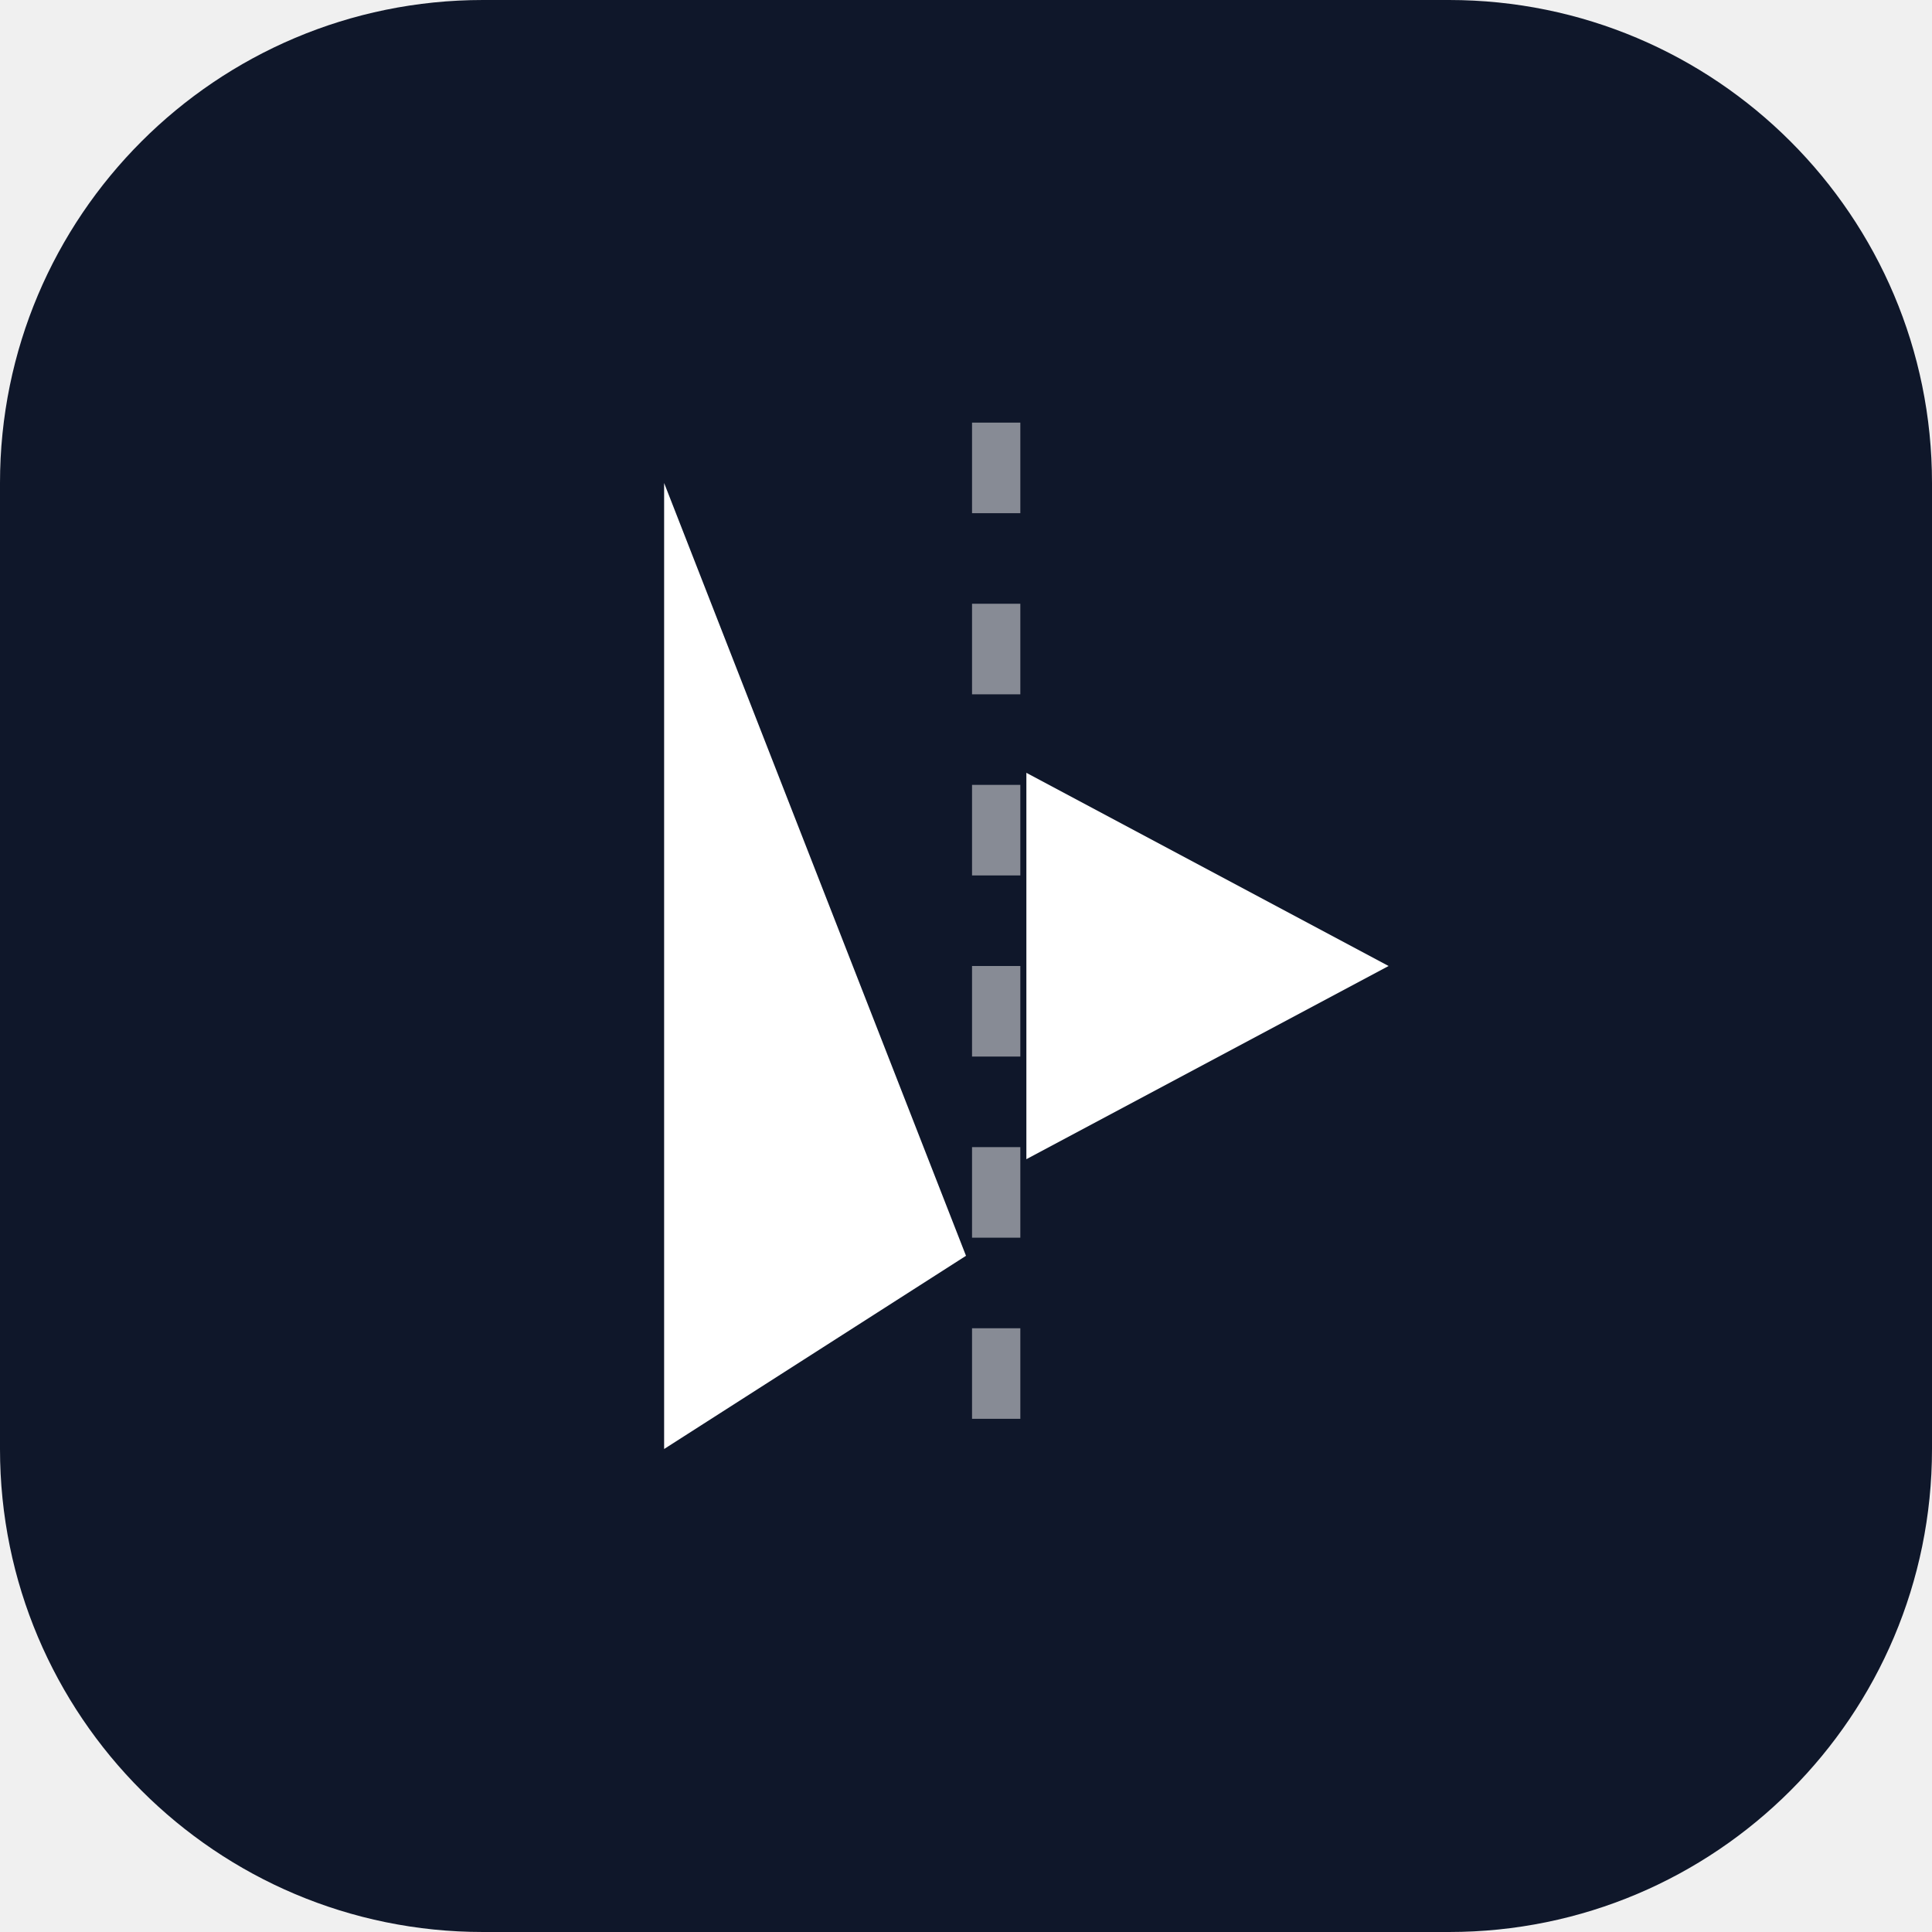
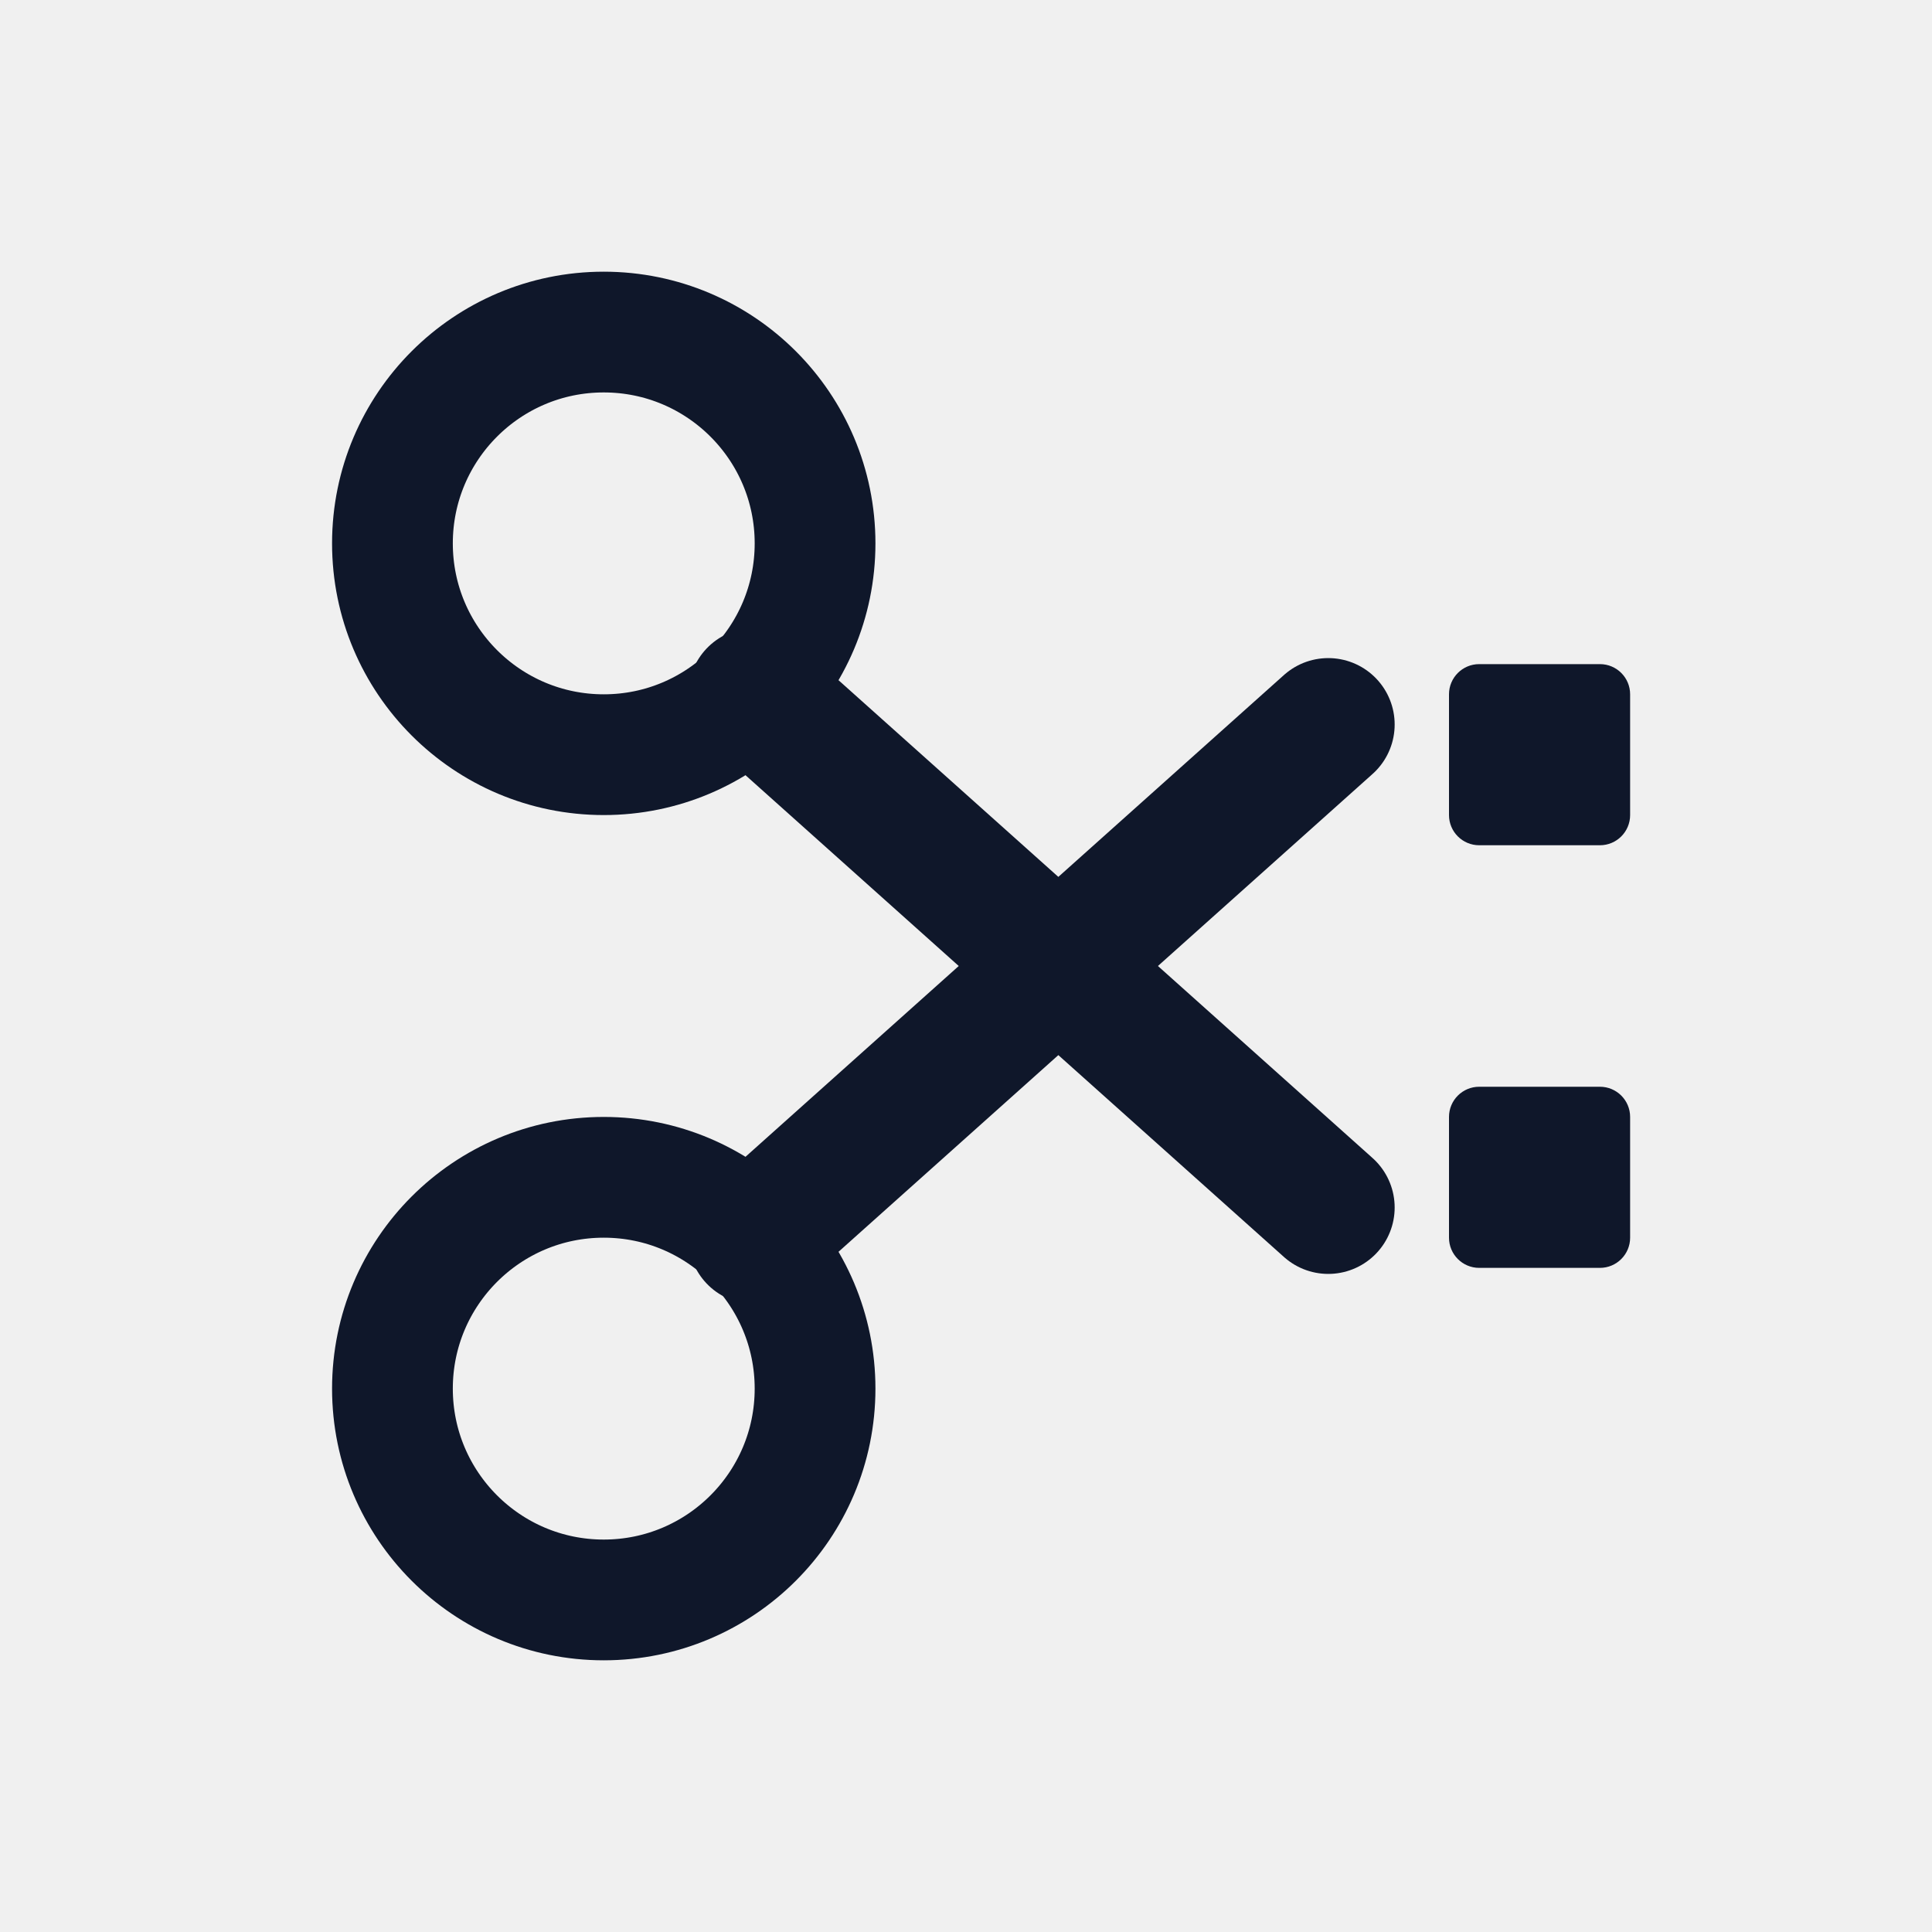
- <svg xmlns="http://www.w3.org/2000/svg" width="512" height="512" viewBox="0 0 512 512">
-   <rect width="512" height="512" rx="128" fill="#0F172A" />
-   <path d="M176 128 L176 384 L256 332.8" fill="white" />
-   <path d="M272 307.2 L368 256 L272 204.8" fill="white" />
-   <line x1="264" y1="112" x2="264" y2="400" stroke="white" stroke-width="12.8" stroke-dasharray="24 24" opacity="0.5" />
+ <svg xmlns="http://www.w3.org/2000/svg" width="512" height="512" viewBox="0 0 32 32" fill="none">
+   <circle cx="10" cy="9" r="3.5" stroke="#0F172A" stroke-width="2" fill="none" />
+   <line x1="12.5" y1="11.5" x2="22" y2="20" stroke="#0F172A" stroke-width="2.2" stroke-linecap="round" />
+   <circle cx="10" cy="23" r="3.5" stroke="#0F172A" stroke-width="2" fill="none" />
+   <line x1="12.5" y1="20.5" x2="22" y2="12" stroke="#0F172A" stroke-width="2.2" stroke-linecap="round" />
+   <rect x="24" y="11" width="3" height="3" rx="0.5" fill="#0F172A" />
+   <rect x="24" y="18" width="3" height="3" rx="0.5" fill="#0F172A" />
</svg>
